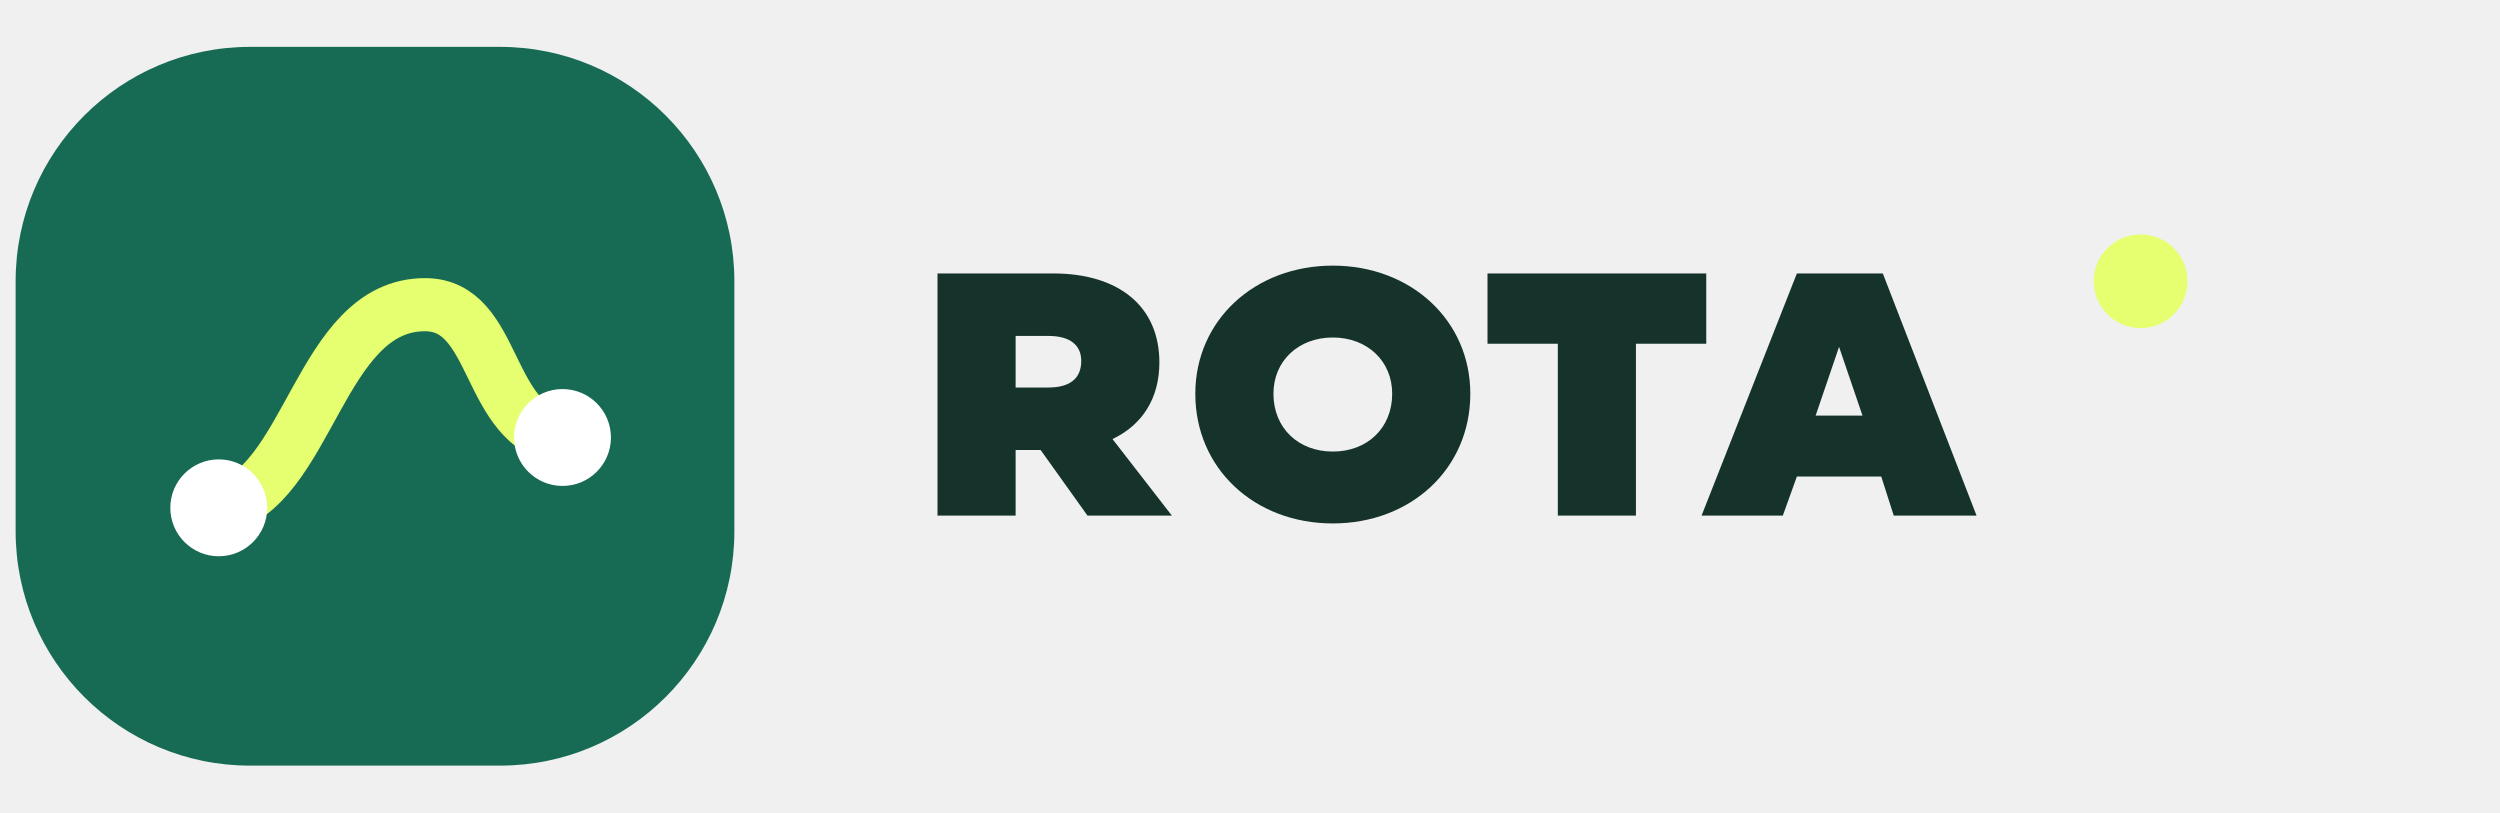
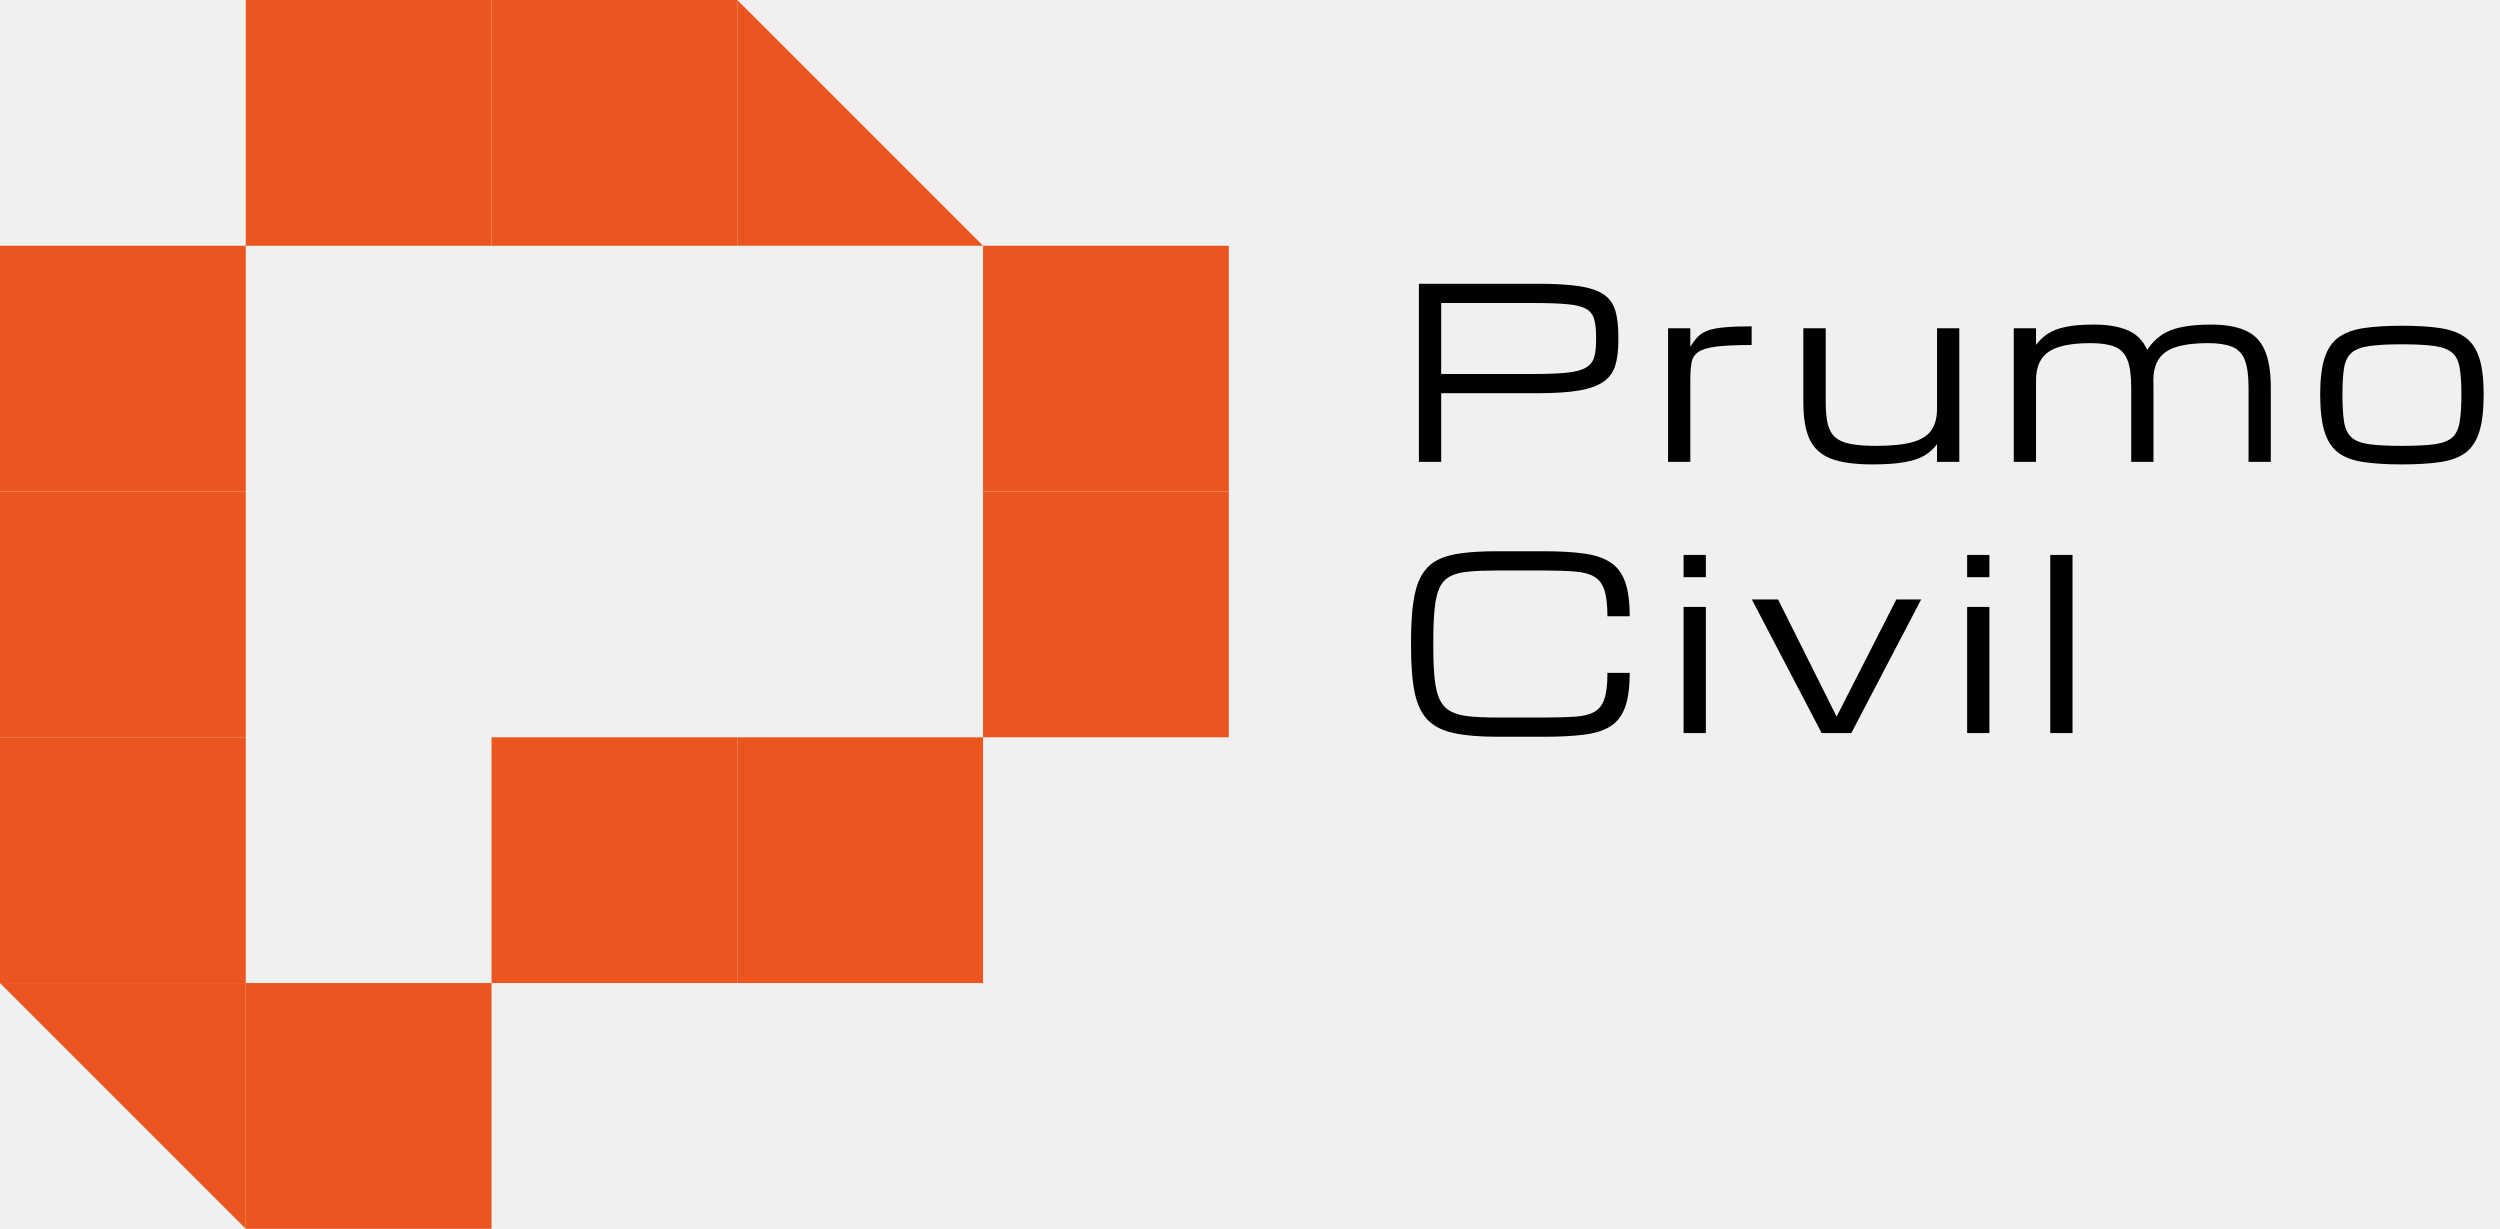
- <svg xmlns="http://www.w3.org/2000/svg" width="160" height="52" viewBox="0 0 160 52" fill="none">
-   <rect x="1" y="3" width="46" height="46" rx="15" fill="#176B55" />
-   <path d="M14 32.5c5.8-1.1 6.4-13 13.2-13 4.7 0 3.8 7.8 8.9 8.6" stroke="#E6FF70" stroke-width="3.4" stroke-linecap="round" />
-   <circle cx="14" cy="32.5" r="3.1" fill="white" />
-   <circle cx="36" cy="28" r="3.1" fill="white" />
-   <path d="M60 33V17.5h7.4c4.2 0 6.8 2.1 6.8 5.7 0 2.3-1.1 4-3 4.9L75 33h-5.4l-3-4.2H65V33h-5Zm5-8.2h2.1c1.4 0 2.1-.6 2.1-1.7 0-1-.7-1.6-2.1-1.6H65v3.3Zm20.3 8.7c-5 0-8.8-3.5-8.8-8.3 0-4.7 3.8-8.2 8.8-8.2s8.8 3.5 8.8 8.2c0 4.8-3.8 8.3-8.8 8.3Zm0-4.6c2.2 0 3.8-1.5 3.8-3.7 0-2.1-1.6-3.6-3.8-3.6s-3.8 1.5-3.8 3.6c0 2.2 1.6 3.7 3.8 3.7ZM99.7 33V22h-4.5v-4.5h14V22h-4.5v11h-5Zm9.2 0 6.1-15.5h5.5l6 15.5h-5.3l-.8-2.5H115l-.9 2.5h-5.2Zm7.3-6.4h3l-1.5-4.4-1.5 4.4Z" fill="#15332B" />
-   <circle cx="137" cy="18" r="3" fill="#E6FF70" />
+ <svg xmlns="http://www.w3.org/2000/svg" width="590" height="290" viewBox="0 0 590 290" fill="none">
+   <path fill-rule="evenodd" clip-rule="evenodd" d="M58 0L116 0L116 58L58 58L58 0Z" fill="#EB551F" />
+   <path fill-rule="evenodd" clip-rule="evenodd" d="M58 174L-2.53526e-06 174L-3.8147e-06 116L58 116L58 174Z" fill="#EB551F" />
+   <path fill-rule="evenodd" clip-rule="evenodd" d="M58 116L-2.53526e-06 116L-3.8147e-06 58L58 58L58 116Z" fill="#EB551F" />
+   <path fill-rule="evenodd" clip-rule="evenodd" d="M290 116L290 174L232 174L232 116L290 116Z" fill="#EB551F" />
+   <path fill-rule="evenodd" clip-rule="evenodd" d="M116 58L116 0L174 0L174 58L116 58Z" fill="#EB551F" />
+   <path fill-rule="evenodd" clip-rule="evenodd" d="M58 290L58 232L116 232L116 290L58 290Z" fill="#EB551F" />
+   <path d="M174 58L232 58L174 0L174 58Z" fill="#EB551F" />
+   <path fill-rule="evenodd" clip-rule="evenodd" d="M174 174L174 232L116 232L116 174L174 174Z" fill="#EB551F" />
+   <path fill-rule="evenodd" clip-rule="evenodd" d="M58 174L58 232L-2.53526e-06 232L-3.8147e-06 174L58 174Z" fill="#EB551F" />
+   <path fill-rule="evenodd" clip-rule="evenodd" d="M232 116L232 58L290 58L290 116L232 116Z" fill="#EB551F" />
+   <path fill-rule="evenodd" clip-rule="evenodd" d="M174 232L174 174L232 174L232 232L174 232Z" fill="#EB551F" />
+   <path fill-rule="evenodd" clip-rule="evenodd" d="M58 232L58 290L-3.8147e-06 232L58 232Z" fill="#EB551F" />
+   <path d="M334.863 109V66.97H362.993C367.097 66.97 370.399 67.171 372.898 67.572C375.416 67.973 377.322 68.648 378.617 69.597C379.912 70.527 380.788 71.795 381.244 73.4C381.7 74.987 381.928 76.967 381.928 79.338V80.433C381.928 82.695 381.691 84.619 381.217 86.206C380.761 87.775 379.867 89.043 378.535 90.01C377.203 90.977 375.279 91.688 372.761 92.144C370.244 92.582 366.933 92.801 362.828 92.801H340.117V109H334.863ZM376.674 79.338C376.674 77.605 376.51 76.219 376.182 75.179C375.853 74.139 375.197 73.355 374.212 72.826C373.227 72.297 371.758 71.95 369.806 71.786C367.854 71.603 365.246 71.512 361.98 71.512H340.117V88.259H361.98C365.246 88.259 367.854 88.158 369.806 87.958C371.758 87.739 373.227 87.356 374.212 86.808C375.197 86.243 375.853 85.449 376.182 84.428C376.51 83.388 376.674 82.056 376.674 80.433V79.338ZM393.661 109V77.478H398.915V81.828C399.499 80.898 400.083 80.123 400.666 79.502C401.268 78.882 402.044 78.39 402.992 78.025C403.959 77.66 405.263 77.404 406.905 77.259C408.547 77.094 410.709 77.012 413.39 77.012V81.418C409.778 81.418 406.978 81.546 404.99 81.801C403.02 82.056 401.606 82.494 400.749 83.114C399.891 83.716 399.371 84.555 399.189 85.632C399.006 86.708 398.915 88.076 398.915 89.736V109H393.661ZM441.897 109.602C437.775 109.602 434.528 109.155 432.156 108.261C429.785 107.349 428.097 105.835 427.094 103.719C426.091 101.585 425.589 98.675 425.589 94.99V77.478H430.87V94.99C430.87 97.07 431.034 98.784 431.363 100.134C431.709 101.466 432.311 102.506 433.169 103.254C434.026 103.983 435.23 104.494 436.78 104.786C438.349 105.078 440.365 105.224 442.828 105.224C446.476 105.224 449.34 104.923 451.42 104.321C453.499 103.719 454.968 102.779 455.825 101.502C456.701 100.207 457.139 98.529 457.139 96.468V77.478H462.393V109H457.139V104.813C456.373 105.871 455.406 106.756 454.238 107.468C453.071 108.179 451.511 108.708 449.559 109.055C447.607 109.42 445.053 109.602 441.897 109.602ZM475.248 109V77.478H480.502V81.39C481.286 80.332 482.225 79.448 483.32 78.736C484.414 78.025 485.81 77.496 487.507 77.149C489.221 76.784 491.41 76.602 494.074 76.602C497.376 76.602 500.066 77.049 502.146 77.943C504.226 78.837 505.758 80.378 506.743 82.567C507.637 81.181 508.713 80.05 509.972 79.174C511.231 78.28 512.808 77.633 514.706 77.231C516.621 76.812 518.974 76.602 521.765 76.602C525.085 76.602 527.785 77.058 529.865 77.97C531.945 78.864 533.468 80.396 534.435 82.567C535.42 84.738 535.912 87.711 535.912 91.487V109H530.658V91.487C530.658 88.605 530.357 86.416 529.755 84.92C529.153 83.406 528.15 82.376 526.745 81.828C525.359 81.263 523.48 80.98 521.109 80.98C516.457 80.98 513.137 81.664 511.148 83.032C509.178 84.4 508.193 86.635 508.193 89.736V89.709C508.211 90.274 508.221 90.867 508.221 91.487V109H502.967V91.487C502.967 88.605 502.666 86.416 502.064 84.92C501.462 83.406 500.458 82.376 499.054 81.828C497.667 81.263 495.788 80.98 493.417 80.98C488.765 80.98 485.445 81.664 483.457 83.032C481.487 84.4 480.502 86.635 480.502 89.736V109H475.248ZM566.855 109.602C563.334 109.602 560.342 109.42 557.879 109.055C555.417 108.708 553.428 107.988 551.914 106.893C550.4 105.78 549.296 104.12 548.603 101.913C547.91 99.706 547.563 96.76 547.563 93.075C547.563 89.499 547.91 86.635 548.603 84.483C549.296 82.33 550.4 80.706 551.914 79.612C553.428 78.517 555.417 77.788 557.879 77.423C560.342 77.058 563.334 76.876 566.855 76.876C570.394 76.876 573.385 77.058 575.83 77.423C578.292 77.788 580.281 78.517 581.795 79.612C583.309 80.706 584.413 82.33 585.106 84.483C585.799 86.635 586.146 89.499 586.146 93.075C586.146 96.76 585.799 99.706 585.106 101.913C584.413 104.12 583.309 105.78 581.795 106.893C580.281 107.988 578.292 108.708 575.83 109.055C573.385 109.42 570.394 109.602 566.855 109.602ZM580.892 93.075C580.892 90.466 580.755 88.377 580.481 86.808C580.226 85.24 579.651 84.063 578.758 83.278C577.864 82.476 576.468 81.938 574.571 81.664C572.692 81.39 570.12 81.254 566.855 81.254C563.607 81.254 561.035 81.39 559.138 81.664C557.241 81.938 555.845 82.476 554.952 83.278C554.058 84.063 553.474 85.24 553.2 86.808C552.945 88.377 552.817 90.466 552.817 93.075C552.817 95.774 552.945 97.936 553.2 99.56C553.474 101.183 554.058 102.405 554.952 103.226C555.845 104.029 557.241 104.567 559.138 104.841C561.035 105.096 563.607 105.224 566.855 105.224C570.12 105.224 572.692 105.096 574.571 104.841C576.468 104.567 577.864 104.029 578.758 103.226C579.651 102.405 580.226 101.183 580.481 99.56C580.755 97.936 580.892 95.774 580.892 93.075Z" fill="black" />
+   <path d="M333.003 152.532V151.438C333.003 147.716 333.185 144.597 333.55 142.079C333.915 139.544 334.544 137.482 335.438 135.895C336.332 134.308 337.545 133.095 339.077 132.256C340.628 131.417 342.571 130.851 344.906 130.56C347.241 130.249 350.05 130.094 353.333 130.094H364.361C368.119 130.094 371.284 130.277 373.856 130.642C376.446 130.988 378.526 131.691 380.095 132.749C381.682 133.788 382.831 135.33 383.542 137.373C384.254 139.398 384.61 142.089 384.61 145.445H379.356C379.356 142.8 379.119 140.748 378.644 139.288C378.17 137.811 377.368 136.744 376.236 136.087C375.124 135.43 373.6 135.029 371.667 134.883C369.733 134.719 367.298 134.637 364.361 134.637H353.333C350.725 134.637 348.527 134.719 346.739 134.883C344.951 135.029 343.492 135.385 342.361 135.95C341.248 136.497 340.391 137.373 339.789 138.577C339.205 139.781 338.804 141.423 338.585 143.502C338.366 145.582 338.256 148.227 338.256 151.438V152.532C338.256 155.633 338.366 158.206 338.585 160.249C338.804 162.292 339.205 163.925 339.789 165.147C340.391 166.369 341.248 167.281 342.361 167.883C343.492 168.485 344.951 168.877 346.739 169.06C348.527 169.242 350.725 169.333 353.333 169.333H364.361C367.298 169.333 369.733 169.269 371.667 169.142C373.6 169.014 375.124 168.64 376.236 168.02C377.368 167.4 378.17 166.369 378.644 164.928C379.119 163.468 379.356 161.425 379.356 158.798H384.61C384.61 162.155 384.254 164.837 383.542 166.843C382.831 168.85 381.682 170.364 380.095 171.386C378.526 172.389 376.446 173.055 373.856 173.383C371.284 173.711 368.119 173.876 364.361 173.876H353.333C349.229 173.876 345.854 173.593 343.209 173.027C340.564 172.48 338.493 171.459 336.998 169.963C335.52 168.467 334.48 166.314 333.878 163.505C333.294 160.696 333.003 157.038 333.003 152.532ZM397.328 173V143.229H402.582V173H397.328ZM397.328 136.224V130.97H402.582V136.224H397.328ZM429.912 173L413.44 141.477H419.624L433.415 169.06H433.47L447.534 141.477H453.39L436.917 173H429.912ZM464.248 173V143.229H469.501V173H464.248ZM464.248 136.224V130.97H469.501V136.224H464.248ZM483.862 173V130.97H489.116V173H483.862Z" fill="black" />
</svg>
